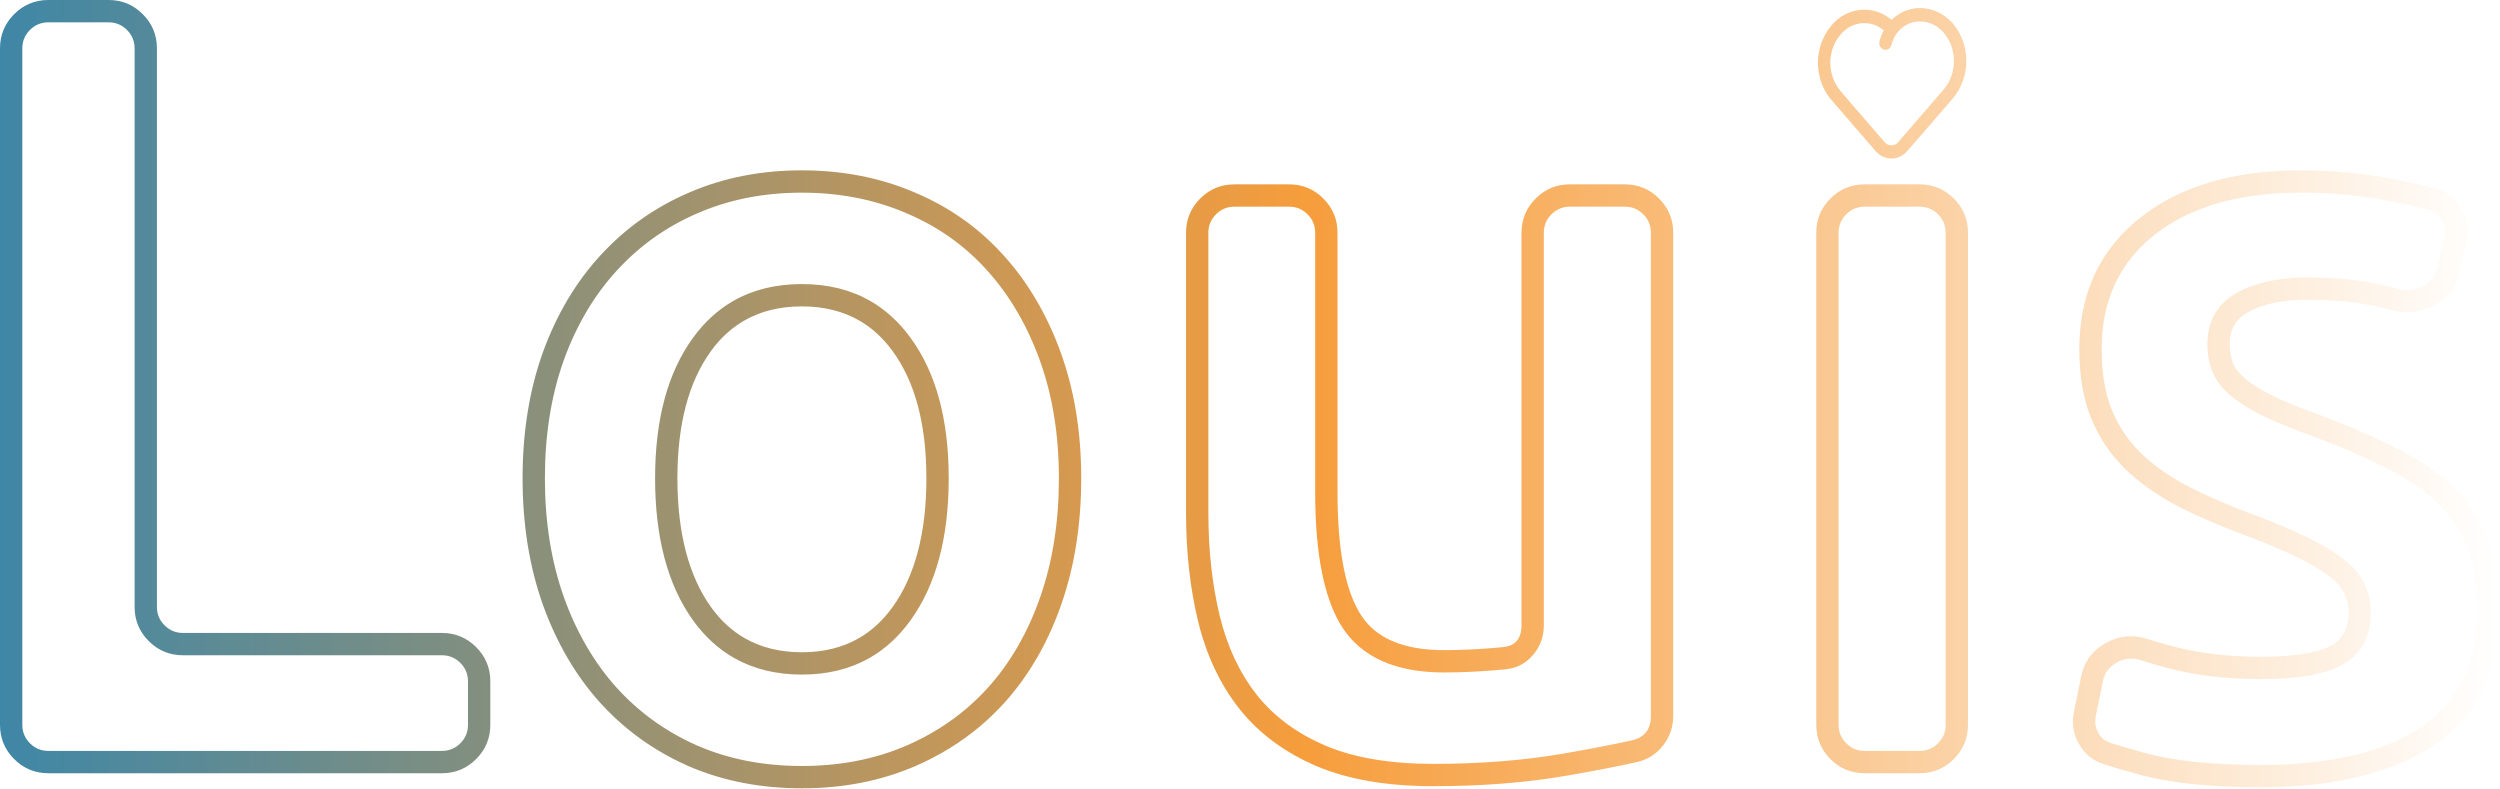
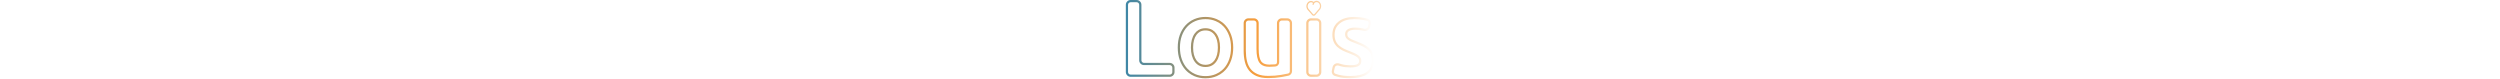
- <svg xmlns="http://www.w3.org/2000/svg" width="671.935" height="211.878" viewBox="0 0 671.935 211.878" fill="none">
+ <svg xmlns="http://www.w3.org/2000/svg" width="6704" height="210" viewBox="0 0 671.935 211.878" fill="none">
  <defs>
    <linearGradient x1="0.968" y1="0.939" x2="670.968" y2="0.939" id="paint_linear_7_6_0" gradientUnits="userSpaceOnUse">
      <stop stop-color="#3F87A6" />
      <stop offset="0.522" stop-color="#F69D3C" />
      <stop offset="1" stop-color="#FFFFFF" />
    </linearGradient>
  </defs>
  <path id="Louis" d="M131.781 194.826Q131.781 197.518 130.829 199.816Q129.877 202.114 127.973 204.018Q126.069 205.922 123.771 206.874Q121.473 207.826 118.781 207.826L13 207.826Q10.308 207.826 8.01 206.874Q5.711 205.922 3.808 204.018Q1.904 202.114 0.952 199.816L0.952 199.816L0.952 199.816Q0 197.518 0 194.826L0 13Q0 10.308 0.952 8.009Q1.904 5.711 3.808 3.808Q5.711 1.904 8.01 0.952L8.01 0.952Q10.308 0 13 0L29.178 0Q31.87 0 34.168 0.952L34.168 0.952Q36.466 1.904 38.37 3.808Q40.274 5.711 41.226 8.01Q42.178 10.308 42.178 13L42.178 163.119Q42.178 164.569 42.69 165.806Q43.203 167.044 44.228 168.069Q45.253 169.094 46.491 169.607Q47.728 170.119 49.178 170.119L118.781 170.119Q121.473 170.119 123.771 171.071Q126.069 172.023 127.973 173.927Q129.877 175.831 130.829 178.129Q131.781 180.427 131.781 183.119L131.781 194.826ZM507.178 42.471C507.573 42.562 507.973 42.608 508.377 42.61C508.779 42.607 509.176 42.56 509.568 42.469C509.961 42.377 510.341 42.244 510.708 42.069C511.075 41.894 511.422 41.681 511.749 41.429C512.076 41.177 512.375 40.892 512.647 40.574L524.791 26.563L524.936 26.383C525.219 26.043 525.489 25.69 525.742 25.324C525.996 24.958 526.234 24.58 526.456 24.19C526.677 23.8 526.882 23.401 527.07 22.991C527.257 22.581 527.427 22.163 527.579 21.736C527.731 21.309 527.865 20.876 527.98 20.436C528.095 19.996 528.191 19.552 528.268 19.102C528.346 18.653 528.404 18.201 528.443 17.745C528.481 17.29 528.501 16.834 528.501 16.377Q528.501 15.98 528.481 15.583Q528.467 15.296 528.443 15.009C528.404 14.554 528.346 14.102 528.268 13.652C528.191 13.203 528.095 12.758 527.98 12.319Q527.807 11.659 527.579 11.019C527.427 10.592 527.257 10.174 527.07 9.764C526.882 9.354 526.677 8.954 526.456 8.564C526.234 8.175 525.996 7.797 525.742 7.43Q525.362 6.881 524.936 6.371C524.37 5.708 523.747 5.115 523.067 4.591C522.386 4.067 521.663 3.625 520.898 3.263C520.132 2.901 519.34 2.628 518.521 2.443C517.703 2.259 516.875 2.167 516.039 2.168C515.733 2.166 515.428 2.178 515.123 2.204C514.819 2.229 514.515 2.268 514.213 2.32C513.911 2.372 513.612 2.437 513.315 2.516L513.269 2.528Q512.847 2.641 512.435 2.79C512.145 2.894 511.859 3.011 511.578 3.141C511.297 3.27 511.021 3.412 510.751 3.565C510.481 3.719 510.217 3.885 509.959 4.062C509.701 4.239 509.45 4.427 509.207 4.626C508.963 4.825 508.728 5.035 508.5 5.255C508.469 5.285 508.438 5.315 508.407 5.345C508.324 5.275 508.24 5.205 508.155 5.137C507.993 5.007 507.828 4.882 507.66 4.761C507.492 4.641 507.322 4.525 507.149 4.413C506.975 4.302 506.8 4.196 506.621 4.094C506.443 3.992 506.262 3.896 506.079 3.804C505.896 3.712 505.711 3.625 505.524 3.544C505.337 3.462 505.149 3.386 504.958 3.315C504.767 3.244 504.575 3.178 504.382 3.117C504.188 3.056 503.993 3.001 503.796 2.951C503.6 2.901 503.403 2.857 503.204 2.818C503.006 2.779 502.806 2.745 502.606 2.717C502.406 2.689 502.206 2.666 502.005 2.649C501.803 2.632 501.602 2.62 501.4 2.614C501.199 2.608 500.997 2.608 500.795 2.613C500.594 2.618 500.392 2.628 500.191 2.644Q500.124 2.65 500.057 2.656Q499.823 2.678 499.589 2.709C499.389 2.736 499.189 2.769 498.99 2.807C498.792 2.845 498.594 2.889 498.398 2.938C498.201 2.987 498.006 3.041 497.812 3.1C497.618 3.16 497.426 3.225 497.235 3.295C497.044 3.366 496.854 3.441 496.667 3.522C496.48 3.602 496.294 3.688 496.111 3.779C495.928 3.87 495.747 3.965 495.568 4.066C495.389 4.167 495.213 4.272 495.039 4.383C494.865 4.493 494.695 4.608 494.526 4.728C494.358 4.848 494.193 4.972 494.03 5.101C493.868 5.23 493.708 5.364 493.552 5.501C493.396 5.639 493.243 5.781 493.094 5.927C492.945 6.073 492.799 6.223 492.657 6.377C492.514 6.531 492.376 6.689 492.241 6.85C491.961 7.179 491.695 7.52 491.444 7.874C491.192 8.228 490.956 8.594 490.736 8.971C490.515 9.348 490.31 9.735 490.122 10.132C489.933 10.528 489.762 10.934 489.608 11.347Q489.376 11.968 489.198 12.608C489.078 13.035 488.977 13.467 488.894 13.903C488.811 14.34 488.747 14.78 488.7 15.223C488.655 15.666 488.627 16.11 488.618 16.556C488.609 17.001 488.619 17.447 488.647 17.891C488.676 18.336 488.723 18.778 488.789 19.218C488.854 19.658 488.938 20.095 489.04 20.526C489.142 20.958 489.262 21.385 489.4 21.805C489.538 22.225 489.693 22.638 489.865 23.043C490.037 23.448 490.226 23.845 490.432 24.231C490.638 24.618 490.859 24.994 491.096 25.36Q491.299 25.672 491.516 25.972C491.556 26.049 491.601 26.122 491.651 26.191C491.718 26.285 491.793 26.371 491.876 26.448C491.904 26.481 491.932 26.512 491.962 26.543L504.084 40.562C504.357 40.883 504.657 41.171 504.986 41.425C505.313 41.679 505.662 41.894 506.032 42.071C506.401 42.247 506.783 42.38 507.178 42.471ZM494.552 24.317L497.601 27.88L506.498 38.167C506.738 38.449 507.021 38.668 507.346 38.824C507.67 38.98 508.01 39.061 508.366 39.065C508.72 39.06 509.058 38.98 509.381 38.824C509.704 38.668 509.985 38.449 510.223 38.167L522.456 24C522.672 23.743 522.877 23.476 523.071 23.198C523.264 22.921 523.446 22.635 523.615 22.34C523.783 22.044 523.94 21.741 524.083 21.431C524.226 21.12 524.355 20.803 524.471 20.479C524.587 20.156 524.689 19.827 524.777 19.493C524.865 19.16 524.938 18.822 524.997 18.481C525.056 18.14 525.101 17.797 525.13 17.451C525.16 17.106 525.175 16.76 525.175 16.413C525.175 16.066 525.16 15.72 525.13 15.375C525.101 15.029 525.056 14.686 524.997 14.345C524.938 14.004 524.865 13.667 524.777 13.333C524.689 12.999 524.587 12.671 524.471 12.347C524.355 12.024 524.226 11.706 524.083 11.396C523.94 11.085 523.783 10.782 523.615 10.487Q523.361 10.044 523.071 9.628C522.877 9.351 522.672 9.083 522.456 8.826C522.049 8.345 521.6 7.915 521.11 7.534C520.62 7.154 520.099 6.831 519.547 6.567C518.994 6.304 518.423 6.104 517.832 5.968C517.241 5.832 516.643 5.763 516.039 5.761C515.825 5.758 515.611 5.766 515.397 5.782C515.183 5.799 514.971 5.825 514.759 5.86C514.547 5.896 514.337 5.941 514.129 5.995C513.92 6.048 513.714 6.112 513.511 6.184C513.307 6.256 513.107 6.337 512.909 6.426C512.712 6.516 512.518 6.615 512.328 6.721C512.138 6.828 511.953 6.943 511.772 7.067C511.591 7.19 511.414 7.321 511.243 7.46C511.072 7.598 510.906 7.744 510.746 7.898C510.586 8.051 510.432 8.211 510.284 8.378C510.136 8.545 509.995 8.718 509.86 8.898C509.725 9.077 509.597 9.262 509.477 9.453C509.356 9.644 509.243 9.839 509.137 10.04C509.031 10.241 508.933 10.446 508.843 10.655C508.753 10.864 508.67 11.077 508.596 11.294C508.522 11.51 508.457 11.73 508.399 11.952C508.377 12.072 508.344 12.188 508.3 12.3C508.255 12.413 508.201 12.519 508.136 12.62C508.072 12.72 507.999 12.813 507.917 12.897C507.835 12.982 507.746 13.056 507.65 13.121C507.554 13.186 507.452 13.24 507.346 13.283C507.24 13.325 507.131 13.356 507.019 13.374Q506.928 13.389 506.838 13.394Q506.759 13.398 506.681 13.393C506.567 13.387 506.456 13.369 506.346 13.338C506.236 13.308 506.131 13.266 506.029 13.212C505.927 13.158 505.831 13.094 505.741 13.019C505.652 12.944 505.57 12.86 505.497 12.767C505.423 12.675 505.358 12.575 505.304 12.468C505.249 12.361 505.205 12.249 505.171 12.133C505.137 12.016 505.115 11.897 505.104 11.775C505.093 11.654 505.093 11.532 505.105 11.411C505.117 11.289 505.14 11.17 505.174 11.054C505.255 10.736 505.348 10.423 505.452 10.114C505.557 9.804 505.673 9.5 505.8 9.201C505.928 8.901 506.067 8.608 506.217 8.321Q506.264 8.23 506.313 8.141C506.156 8.009 505.995 7.884 505.83 7.765C505.587 7.589 505.337 7.428 505.078 7.28C504.82 7.132 504.555 6.999 504.284 6.88C504.013 6.762 503.738 6.659 503.457 6.571C503.176 6.483 502.891 6.411 502.604 6.354C502.316 6.297 502.026 6.257 501.735 6.233C501.443 6.208 501.151 6.2 500.858 6.208C500.566 6.215 500.275 6.239 499.985 6.279C499.695 6.32 499.407 6.376 499.122 6.447C498.837 6.519 498.557 6.607 498.281 6.71C498.004 6.813 497.733 6.93 497.468 7.063C497.203 7.196 496.945 7.343 496.693 7.505C496.442 7.666 496.199 7.841 495.965 8.03Q495.613 8.312 495.29 8.632C495.075 8.845 494.87 9.07 494.677 9.306Q494.359 9.677 494.074 10.078C493.884 10.345 493.706 10.62 493.539 10.905C493.372 11.189 493.218 11.481 493.075 11.781C492.933 12.08 492.803 12.386 492.687 12.698C492.57 13.011 492.467 13.328 492.377 13.65C492.287 13.972 492.21 14.298 492.148 14.628C492.085 14.957 492.036 15.289 492.002 15.624C491.967 15.958 491.946 16.293 491.94 16.63C491.933 16.966 491.941 17.302 491.962 17.638C491.984 17.973 492.02 18.307 492.069 18.64C492.119 18.972 492.182 19.301 492.26 19.627C492.337 19.953 492.428 20.274 492.532 20.592C492.636 20.909 492.754 21.22 492.884 21.526C493.015 21.832 493.158 22.13 493.313 22.422C493.469 22.714 493.636 22.998 493.816 23.273C493.995 23.549 494.186 23.815 494.387 24.072C494.449 24.149 494.504 24.23 494.552 24.317ZM125.781 194.826L125.781 183.119Q125.781 181.67 125.268 180.432Q124.756 179.195 123.73 178.169Q122.705 177.144 121.468 176.632Q120.23 176.119 118.781 176.119L49.178 176.119Q46.485 176.119 44.187 175.167Q41.889 174.215 39.985 172.312Q38.081 170.408 37.13 168.11Q36.178 165.812 36.178 163.119L36.178 13Q36.178 11.55 35.665 10.313Q35.153 9.075 34.128 8.05Q33.102 7.025 31.865 6.513L31.865 6.513Q30.628 6 29.178 6L13 6Q11.55 6 10.313 6.513Q9.075 7.025 8.05 8.05Q7.025 9.075 6.513 10.313Q6 11.55 6 13L6 194.826Q6 196.275 6.513 197.513Q7.025 198.75 8.05 199.775Q9.075 200.8 10.313 201.313Q11.55 201.826 13 201.826L118.781 201.826Q120.23 201.826 121.468 201.313Q122.705 200.8 123.73 199.775Q124.756 198.75 125.268 197.513Q125.781 196.275 125.781 194.826ZM285.25 162.449Q279.863 177.876 269.994 188.846Q266.877 192.288 263.355 195.25L263.355 195.25Q255.688 201.699 246.105 205.87Q232.207 211.878 215.531 211.878Q198.781 211.878 184.958 205.871Q176.291 202.038 169.162 196.295L169.161 196.295Q164.955 192.906 161.284 188.854Q151.418 177.886 145.89 162.473Q140.456 147.118 140.456 128.546Q140.456 109.969 145.889 94.763Q151.427 79.47 161.439 68.577Q166.369 63.215 172.17 59.073L172.17 59.073Q178.268 54.718 185.328 51.709Q199.066 45.782 215.531 45.782Q231.767 45.782 245.547 51.601Q245.676 51.655 245.805 51.71Q254.502 55.358 261.624 60.995L261.624 60.996Q265.961 64.429 269.714 68.6Q279.568 79.481 285.098 94.751Q290.605 109.962 290.605 128.546Q290.605 147.111 285.25 162.449ZM626.492 173.537L626.516 173.525Q628.163 172.629 629.234 171.277Q631.23 168.759 631.23 164.659Q631.23 162.493 630.522 160.59Q629.247 157.158 625.674 154.581Q619.251 149.832 604.147 144.15Q594.553 140.619 586.488 136.639Q578.25 132.462 572.204 127.005Q570.313 125.275 568.669 123.335Q564.901 118.89 562.429 113.345Q558.874 105.292 558.874 93.853Q558.874 80.678 564.556 70.757Q568.512 63.849 575.222 58.519Q591.256 45.782 618.454 45.782Q631.942 45.782 644.301 48.332Q649.966 49.468 654.345 50.595Q656.708 51.204 658.499 52.564Q660.329 53.953 661.564 56.126Q662.616 57.978 662.987 59.958Q663.445 62.408 662.86 65.053L661.076 73.109Q660.504 75.694 659.122 77.729Q657.335 80.36 654.194 82.071Q651.49 83.544 648.654 83.871Q645.898 84.189 643.017 83.425Q641.615 83.053 640.121 82.695Q631.55 80.574 620.137 80.574Q610.314 80.574 604.324 83.834Q601.894 85.171 600.639 87.226Q599.299 89.42 599.299 92.432Q599.299 95.578 600.314 97.922Q601.32 100.122 603.906 102.161Q606.801 104.444 611.689 106.788Q616.717 109.13 624.012 111.713L624.046 111.724L624.078 111.737Q636.588 116.494 645.375 121.129Q654.402 125.817 660.344 131.842Q663.999 135.501 666.45 139.841Q668.079 142.725 669.177 145.909Q671.935 153.618 671.935 164.375Q671.935 178.95 665.255 189.153Q661.22 195.316 654.749 199.883Q638.051 211.593 607.517 211.593Q587.268 211.593 574.815 208.143Q569.477 206.664 565.53 205.43Q563.277 204.726 561.575 203.343Q559.864 201.952 558.711 199.876Q557.706 198.068 557.345 196.139Q556.903 193.779 557.425 191.239L559.373 181.752Q559.944 178.971 561.438 176.835Q563.13 174.416 566.004 172.826Q568.644 171.365 571.404 171.083Q574.164 170.8 577.045 171.696Q580.331 172.718 583.975 173.708Q594.383 176.517 607.797 176.517Q620.837 176.517 626.492 173.537ZM421.007 208.493L421.004 208.493Q404.697 211.309 385.23 211.309Q366.529 211.309 353.767 205.88Q341.797 200.718 334.192 191.824L334.184 191.814Q333.592 191.121 333.027 190.406Q325.327 180.573 322.019 167.005Q318.779 153.644 318.779 137.858L318.779 62.55Q318.779 59.858 319.73 57.56Q320.682 55.261 322.586 53.358Q324.49 51.454 326.788 50.502Q329.086 49.55 331.779 49.55L346.484 49.55Q349.177 49.55 351.475 50.502Q353.773 51.454 355.676 53.358Q357.58 55.261 358.532 57.56Q359.484 59.858 359.484 62.55L359.484 132.313Q359.484 155.86 365.992 165.626Q366.781 166.79 367.729 167.806Q374.203 174.74 388.104 174.74Q394.293 174.74 401.183 174.181Q402.719 174.058 404.075 173.918Q406.241 173.694 407.443 172.5Q408.942 171.011 408.942 168.013L408.942 62.55Q408.942 59.858 409.894 57.56Q410.846 55.261 412.75 53.358Q414.654 51.454 416.952 50.502Q419.25 49.55 421.942 49.55L436.718 49.55Q439.41 49.55 441.708 50.502Q444.007 51.454 445.91 53.358Q447.814 55.261 448.766 57.56Q449.718 59.858 449.718 62.55L449.718 192.405Q449.718 194.733 448.976 196.795Q448.295 198.688 446.988 200.356Q445.573 202.161 443.743 203.297Q441.987 204.386 439.848 204.858Q431.747 206.646 421.007 208.493ZM501.167 207.826Q498.474 207.826 496.176 206.874Q493.878 205.922 491.974 204.018Q490.07 202.114 489.118 199.816Q488.167 197.518 488.167 194.826L488.167 62.55Q488.167 59.858 489.118 57.56Q490.07 55.261 491.974 53.358Q493.878 51.454 496.175 50.502L496.176 50.502Q498.474 49.55 501.167 49.55L515.942 49.55Q518.635 49.55 520.933 50.502Q523.231 51.454 525.135 53.358Q527.038 55.261 527.99 57.559Q528.942 59.858 528.942 62.55L528.942 194.826Q528.942 197.518 527.99 199.816Q527.038 202.114 525.135 204.018Q523.231 205.922 520.933 206.874Q518.634 207.826 515.942 207.826L501.167 207.826ZM279.585 160.471Q284.605 146.094 284.605 128.546Q284.605 111.015 279.456 96.794Q274.329 82.634 265.253 72.613Q262.077 69.083 258.433 66.131Q251.732 60.703 243.449 57.228Q230.692 51.782 215.531 51.782Q200.305 51.782 187.68 57.229Q181.208 59.987 175.621 63.983Q170.344 67.758 165.856 72.637Q156.658 82.644 151.539 96.782Q146.456 111.009 146.456 128.546Q146.456 146.087 151.538 160.448Q156.667 174.75 165.731 184.826Q169.123 188.571 173.014 191.694Q179.49 196.892 187.349 200.368Q200.028 205.878 215.531 205.878Q230.966 205.878 243.71 200.369Q252.807 196.409 259.998 190.229Q262.923 187.715 265.533 184.833Q274.595 174.76 279.585 160.471ZM629.323 178.827Q622.355 182.517 607.797 182.517Q593.588 182.517 582.402 179.498Q578.653 178.479 575.263 177.425Q573.606 176.91 572.017 177.072Q570.429 177.235 568.91 178.075Q567.242 178.998 566.298 180.406Q565.544 181.529 565.25 182.959L563.302 192.446Q563.004 193.899 563.293 195.224Q563.489 196.123 563.956 196.962Q564.527 197.99 565.374 198.677Q566.212 199.357 567.32 199.703Q571.174 200.908 576.417 202.361Q588.083 205.593 607.517 205.593Q636.157 205.593 651.29 194.981Q656.519 191.291 659.881 186.334Q665.935 177.408 665.935 164.375Q665.935 154.658 663.505 147.865Q662.69 145.502 661.52 143.332L661.52 143.331Q659.387 139.374 656.072 136.055Q650.796 130.705 642.575 126.436Q634.125 121.977 621.977 117.357Q614.432 114.685 609.094 112.198Q603.607 109.567 600.19 106.873Q596.466 103.935 594.808 100.306Q593.299 96.821 593.299 92.432Q593.299 87.673 595.399 84.173Q597.437 80.775 601.455 78.564Q608.787 74.574 620.137 74.574Q632.282 74.574 641.519 76.86Q643.083 77.235 644.556 77.625Q646.281 78.083 647.935 77.898Q649.669 77.703 651.324 76.802Q653.27 75.742 654.294 74.104Q654.939 73.073 655.218 71.813L657.001 63.757Q657.338 62.236 657.033 60.857Q656.831 59.942 656.347 59.09Q655.74 58.022 654.84 57.345Q653.979 56.697 652.849 56.406Q648.628 55.319 643.089 54.208Q631.329 51.782 618.454 51.782Q593.349 51.782 578.954 63.217Q573.368 67.654 569.998 73.394Q564.874 82.12 564.874 93.853Q564.874 104.026 567.909 110.902Q570.228 116.105 573.845 120.146L573.848 120.149Q574.973 121.406 576.224 122.551Q581.676 127.472 589.143 131.258Q596.924 135.098 606.26 138.534Q622.146 144.511 629.184 149.714Q633.993 153.184 635.928 157.846Q637.23 160.983 637.23 164.659Q637.23 170.531 634.453 174.419Q632.551 177.082 629.346 178.815L629.323 178.827ZM419.988 202.58Q430.591 200.757 438.555 198.999Q441.034 198.452 442.323 196.91Q443.718 195.24 443.718 192.405L443.718 62.55Q443.718 61.1 443.205 59.863Q442.693 58.625 441.668 57.6Q440.643 56.575 439.405 56.063Q438.168 55.55 436.718 55.55L421.942 55.55Q420.493 55.55 419.255 56.063Q418.018 56.575 416.993 57.6Q415.968 58.625 415.455 59.863Q414.942 61.1 414.942 62.55L414.942 168.013Q414.942 170.651 413.998 172.89Q413.32 174.496 412.158 175.896Q410.684 177.671 408.8 178.67Q406.945 179.654 404.691 179.886Q403.267 180.033 401.668 180.162Q394.536 180.74 388.104 180.74Q372.623 180.74 364.441 173.012Q362.518 171.196 360.999 168.953Q353.484 157.676 353.484 132.313L353.484 62.55Q353.484 61.1 352.971 59.863Q352.459 58.625 351.434 57.6Q350.409 56.575 349.171 56.063Q347.934 55.55 346.484 55.55L331.779 55.55Q330.329 55.55 329.091 56.063Q327.854 56.575 326.829 57.6Q325.804 58.625 325.291 59.863Q324.779 61.1 324.779 62.55L324.779 137.858Q324.779 152.927 327.848 165.584Q330.85 177.893 337.734 186.685Q337.941 186.948 338.153 187.207L338.177 187.236Q344.991 195.562 356.116 200.359Q367.752 205.309 385.23 205.309Q404.184 205.309 419.986 202.58L419.988 202.58ZM501.167 201.826L515.942 201.826Q517.392 201.826 518.629 201.313Q519.867 200.8 520.892 199.775Q521.917 198.75 522.43 197.512Q522.942 196.275 522.942 194.826L522.942 62.55Q522.942 61.1 522.43 59.863Q521.917 58.625 520.892 57.6Q519.866 56.575 518.629 56.062Q517.392 55.55 515.942 55.55L501.167 55.55Q499.717 55.55 498.479 56.063Q497.242 56.575 496.217 57.6Q495.192 58.625 494.679 59.863Q494.167 61.1 494.167 62.55L494.167 194.826Q494.167 196.275 494.679 197.513Q495.192 198.75 496.217 199.775Q497.242 200.8 498.479 201.313Q499.717 201.826 501.167 201.826ZM244.734 90.802L244.74 90.811Q254.989 104.823 254.989 128.546Q254.989 152.476 244.749 166.695Q239.991 173.316 233.547 176.937Q225.767 181.309 215.531 181.309Q205.181 181.309 197.344 176.871Q190.956 173.254 186.237 166.689Q176.072 152.47 176.072 128.546Q176.072 104.822 186.25 90.811Q190.875 84.444 197.104 80.881Q205.021 76.351 215.531 76.351Q225.916 76.351 233.773 80.808Q240.064 84.377 244.734 90.802ZM239.886 94.337Q236.109 89.138 231.026 86.194Q224.391 82.351 215.531 82.351Q206.546 82.351 199.853 86.267Q194.835 89.202 191.105 94.337Q182.072 106.771 182.072 128.546Q182.072 150.546 191.118 163.199Q194.927 168.5 200.079 171.48Q206.697 175.309 215.531 175.309Q224.232 175.309 230.787 171.558Q236.014 168.568 239.877 163.193Q248.989 150.54 248.989 128.546Q248.989 106.777 239.892 94.345L239.886 94.337Z" clip-rule="evenodd" fill="url(#paint_linear_7_6_0)" fill-opacity="1" fill-rule="evenodd" />
</svg>
